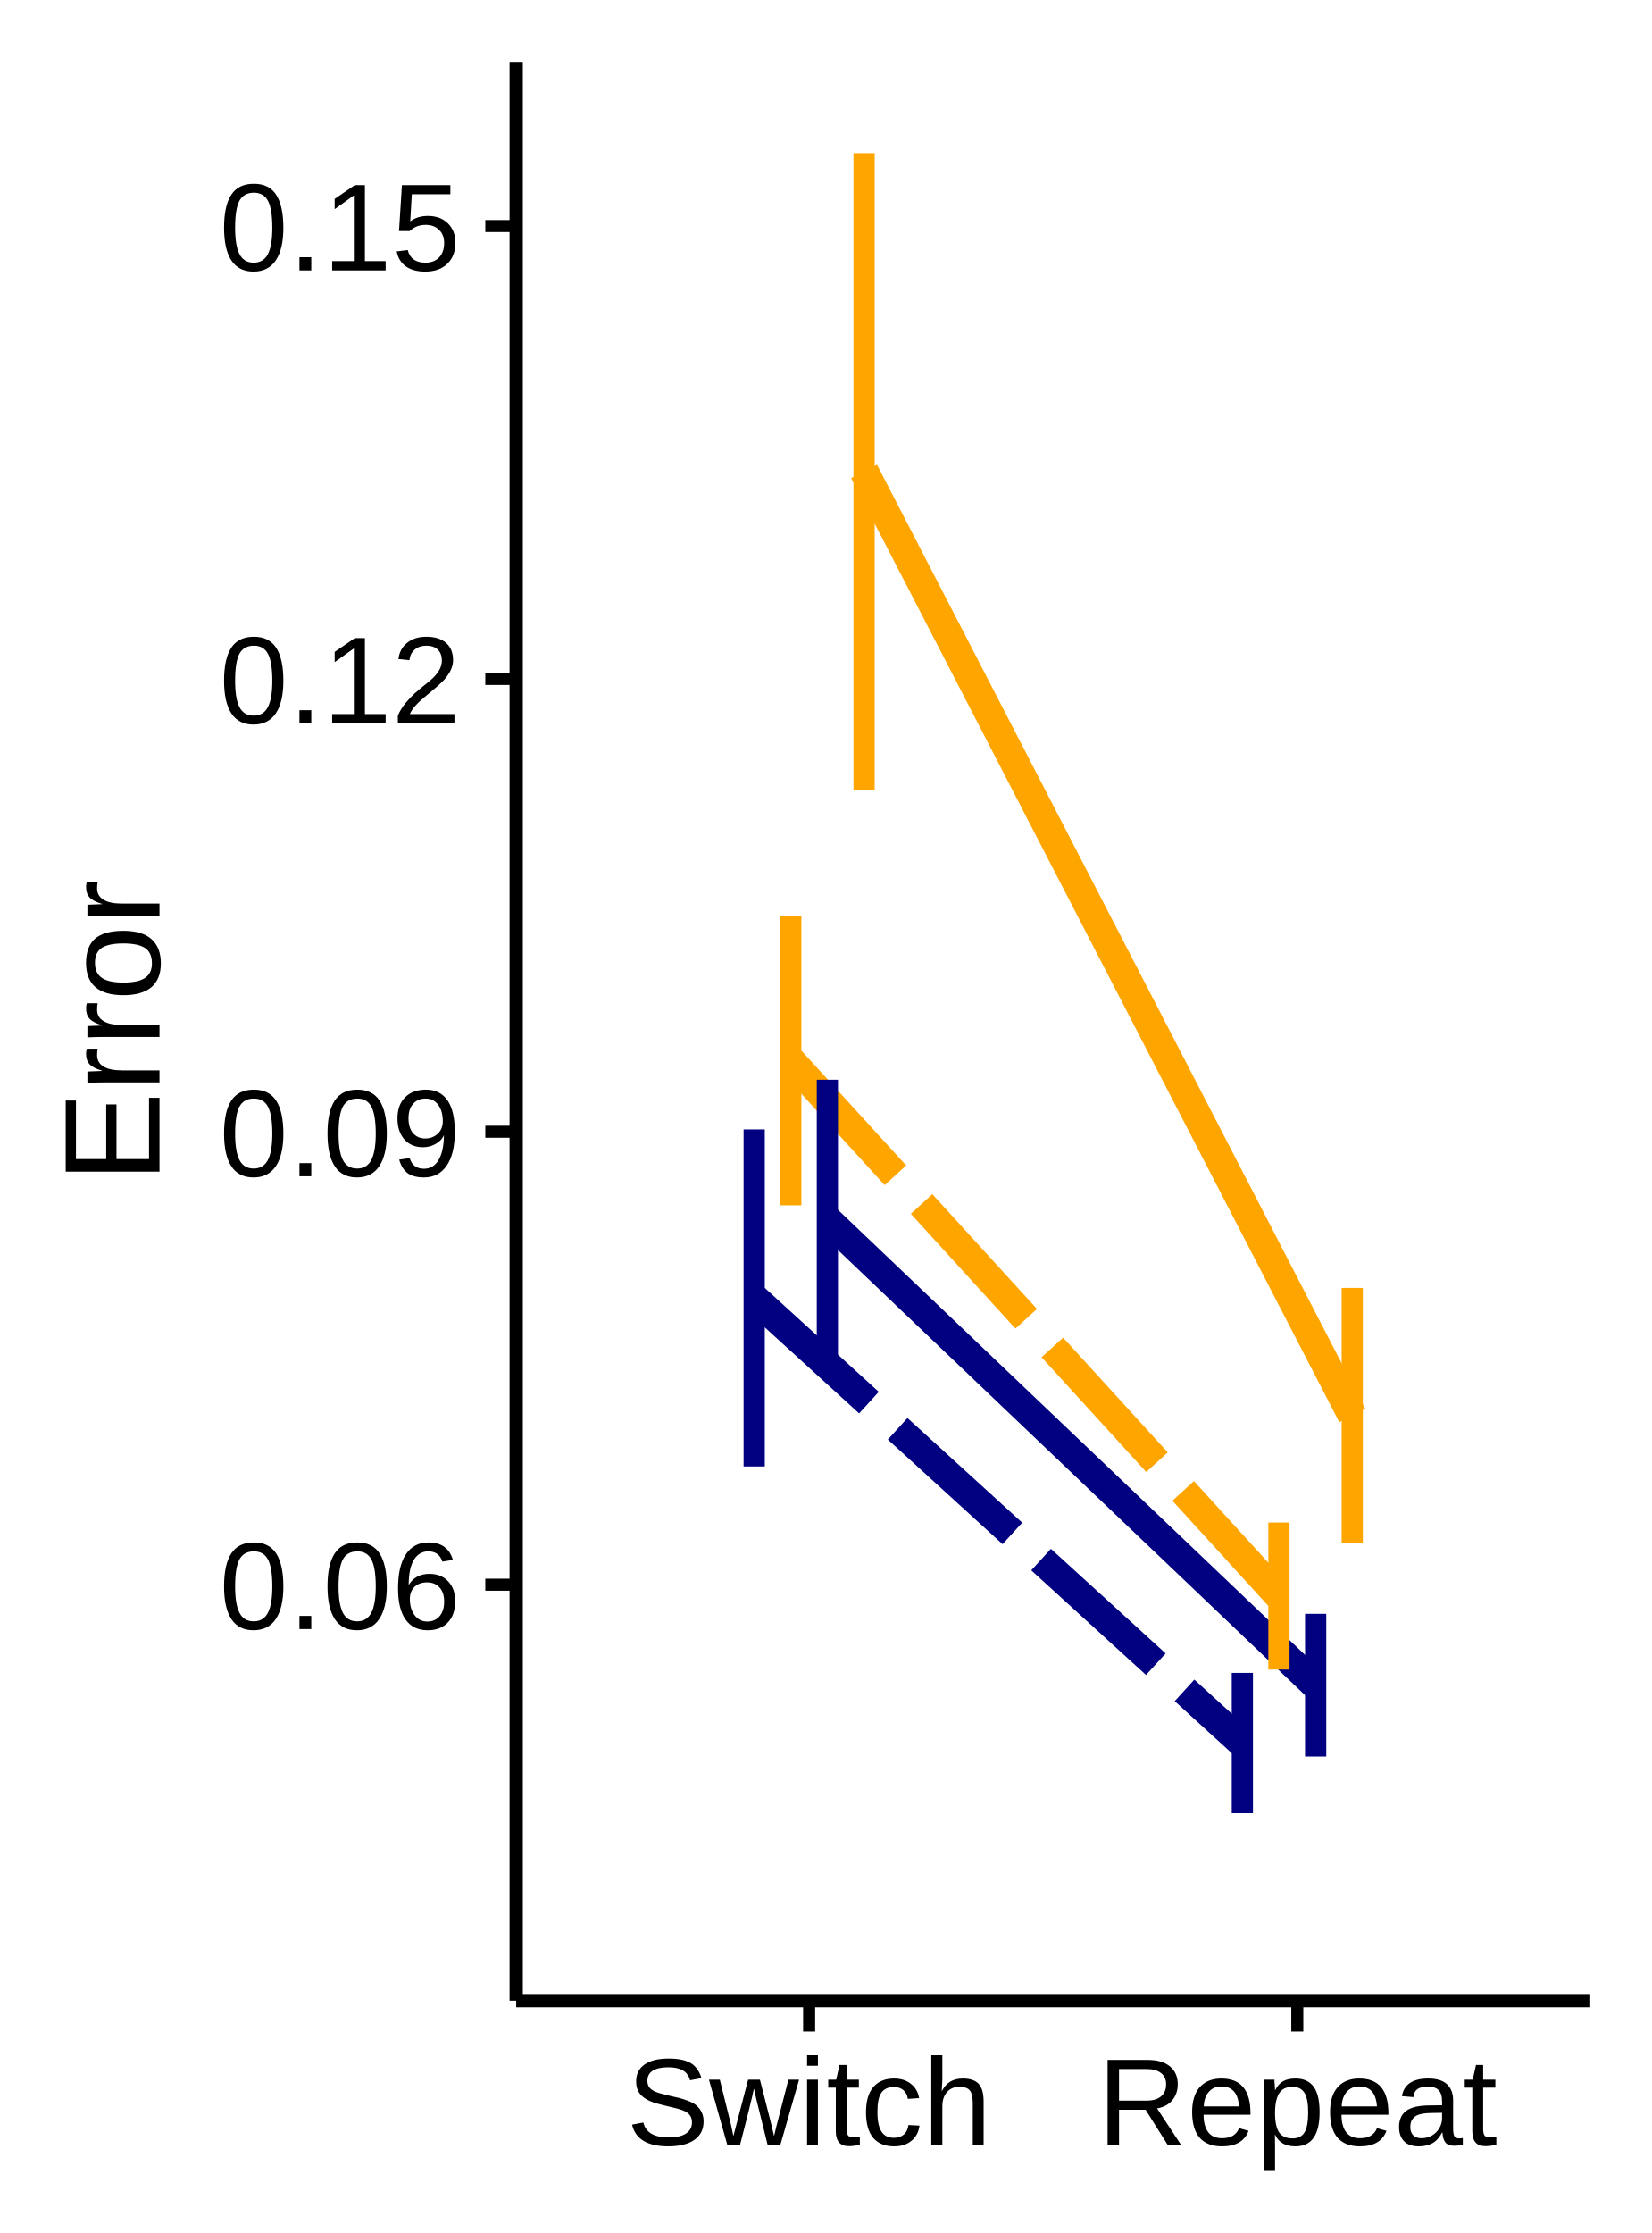
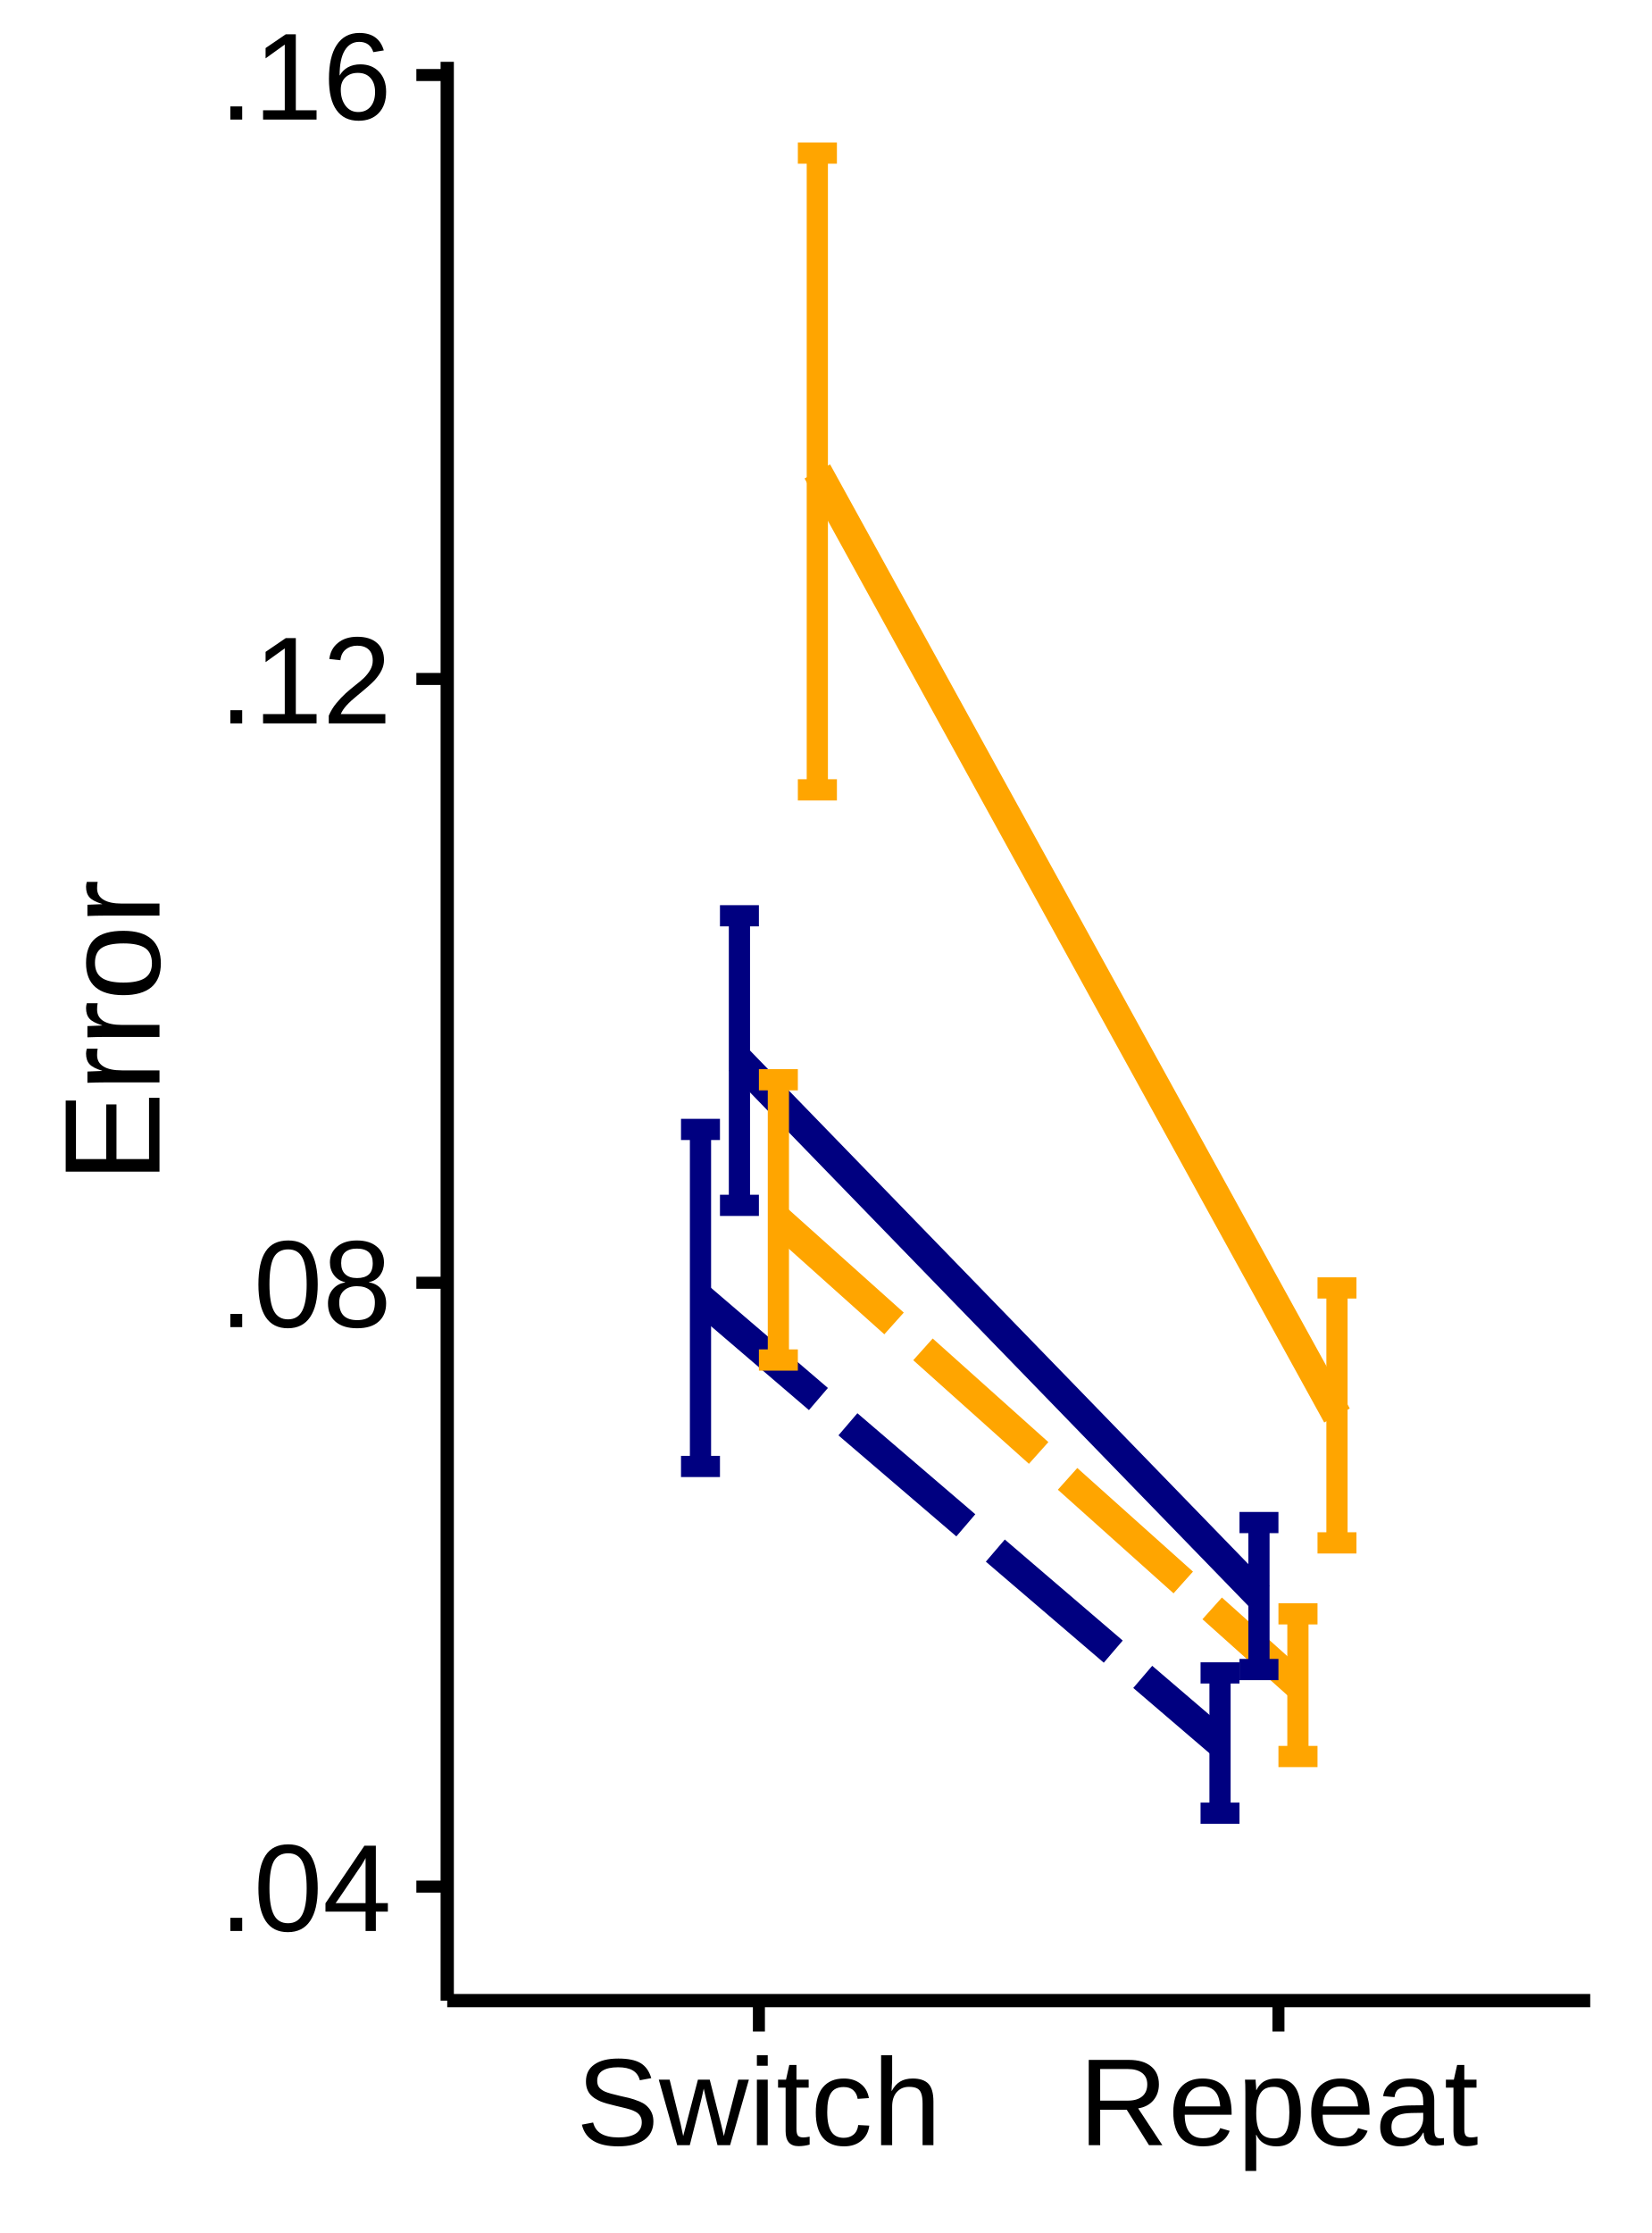
<svg xmlns="http://www.w3.org/2000/svg" width="133.20pt" height="180.00pt" viewBox="0 0 133.20 180.00">
  <g class="svglite">
    <defs>
      <style type="text/css">
    .svglite line, .svglite polyline, .svglite polygon, .svglite path, .svglite rect, .svglite circle {
      fill: none;
      stroke: #000000;
      stroke-linecap: round;
      stroke-linejoin: round;
      stroke-miterlimit: 10.00;
    }
    .svglite text {
      white-space: pre;
    }
    .svglite g.glyphgroup path {
      fill: inherit;
      stroke: none;
    }
  </style>
    </defs>
    <rect width="100%" height="100%" style="stroke: none; fill: #FFFFFF;" />
    <defs>
      <clipPath id="cpMC4wMHwxMzMuMjB8MC4wMHwxODAuMDA=">
        <rect x="0.00" y="0.00" width="133.20" height="180.00" />
      </clipPath>
    </defs>
    <g clip-path="url(#cpMC4wMHwxMzMuMjB8MC4wMHwxODAuMDA=)">
-       <rect x="0" y="0.00" width="133.20" height="180.00" style="stroke-width: 0.97; stroke: #FFFFFF; fill: #FFFFFF;" />
+       <rect x="0.00" y="0.00" width="133.20" height="180.00" style="stroke-width: 0.97; stroke: #FFFFFF; fill: #FFFFFF;" />
    </g>
    <defs>
-       <clipPath id="cpNDEuNjJ8MTI4LjIyfDQuOTh8MTYxLjI3">
-         <rect x="41.62" y="4.98" width="86.60" height="156.29" />
+       <clipPath id="cpMzYuMDZ8MTI4LjIyfDQuOTh8MTYxLjI3">
+         <rect x="36.06" y="4.98" width="92.16" height="156.29" />
      </clipPath>
    </defs>
-     <g clip-path="url(#cpNDEuNjJ8MTI4LjIyfDQuOTh8MTYxLjI3)">
-       <rect x="41.62" y="4.98" width="86.60" height="156.29" style="stroke-width: 0.97; stroke: #FFFFFF; fill: #FFFFFF;" />
-       <polyline points="60.81,104.63 100.17,140.51 " style="stroke-width: 2.35; stroke: #000080; stroke-dasharray: 12.52,3.13; stroke-linecap: butt;" />
-       <polyline points="63.76,85.49 103.12,128.65 " style="stroke-width: 2.35; stroke: #FFA500; stroke-dasharray: 12.52,3.13; stroke-linecap: butt;" />
-       <polyline points="66.71,98.33 106.08,135.84 " style="stroke-width: 2.35; stroke: #000080; stroke-linecap: butt;" />
-       <polyline points="69.67,38.00 109.03,114.10 " style="stroke-width: 2.35; stroke: #FFA500; stroke-linecap: butt;" />
-       <polyline points="100.17,146.16 100.17,146.16 " style="stroke-width: 1.71; stroke: #000080; stroke-linecap: butt;" />
-       <polyline points="100.17,146.16 100.17,134.85 " style="stroke-width: 1.71; stroke: #000080; stroke-linecap: butt;" />
-       <polyline points="100.17,134.85 100.17,134.85 " style="stroke-width: 1.71; stroke: #000080; stroke-linecap: butt;" />
-       <polyline points="60.81,118.21 60.81,118.21 " style="stroke-width: 1.71; stroke: #000080; stroke-linecap: butt;" />
-       <polyline points="60.81,118.21 60.81,91.04 " style="stroke-width: 1.71; stroke: #000080; stroke-linecap: butt;" />
-       <polyline points="60.81,91.04 60.81,91.04 " style="stroke-width: 1.71; stroke: #000080; stroke-linecap: butt;" />
-       <polyline points="106.08,141.59 106.08,141.59 " style="stroke-width: 1.71; stroke: #000080; stroke-linecap: butt;" />
-       <polyline points="106.08,141.59 106.08,130.09 " style="stroke-width: 1.71; stroke: #000080; stroke-linecap: butt;" />
-       <polyline points="106.08,130.09 106.08,130.09 " style="stroke-width: 1.71; stroke: #000080; stroke-linecap: butt;" />
-       <polyline points="66.71,109.63 66.71,109.63 " style="stroke-width: 1.71; stroke: #000080; stroke-linecap: butt;" />
-       <polyline points="66.71,109.63 66.71,87.04 " style="stroke-width: 1.71; stroke: #000080; stroke-linecap: butt;" />
-       <polyline points="66.71,87.04 66.71,87.04 " style="stroke-width: 1.71; stroke: #000080; stroke-linecap: butt;" />
-       <polyline points="103.12,134.58 103.12,134.58 " style="stroke-width: 1.71; stroke: #FFA500; stroke-linecap: butt;" />
-       <polyline points="103.12,134.58 103.12,122.73 " style="stroke-width: 1.71; stroke: #FFA500; stroke-linecap: butt;" />
-       <polyline points="103.12,122.73 103.12,122.73 " style="stroke-width: 1.71; stroke: #FFA500; stroke-linecap: butt;" />
-       <polyline points="63.76,97.16 63.76,97.16 " style="stroke-width: 1.71; stroke: #FFA500; stroke-linecap: butt;" />
-       <polyline points="63.76,97.16 63.76,73.82 " style="stroke-width: 1.71; stroke: #FFA500; stroke-linecap: butt;" />
-       <polyline points="63.76,73.82 63.76,73.82 " style="stroke-width: 1.71; stroke: #FFA500; stroke-linecap: butt;" />
-       <polyline points="109.03,124.37 109.03,124.37 " style="stroke-width: 1.71; stroke: #FFA500; stroke-linecap: butt;" />
-       <polyline points="109.03,124.37 109.03,103.82 " style="stroke-width: 1.71; stroke: #FFA500; stroke-linecap: butt;" />
-       <polyline points="109.03,103.82 109.03,103.82 " style="stroke-width: 1.71; stroke: #FFA500; stroke-linecap: butt;" />
-       <polyline points="69.67,63.67 69.67,63.67 " style="stroke-width: 1.71; stroke: #FFA500; stroke-linecap: butt;" />
-       <polyline points="69.67,63.67 69.67,12.34 " style="stroke-width: 1.71; stroke: #FFA500; stroke-linecap: butt;" />
-       <polyline points="69.67,12.34 69.67,12.34 " style="stroke-width: 1.71; stroke: #FFA500; stroke-linecap: butt;" />
+     <g clip-path="url(#cpMzYuMDZ8MTI4LjIyfDQuOTh8MTYxLjI3)">
+       <rect x="36.06" y="4.98" width="92.16" height="156.29" style="stroke-width: 0.97; stroke: #FFFFFF; fill: #FFFFFF;" />
+       <polyline points="56.48,104.63 98.37,140.51 " style="stroke-width: 2.35; stroke: #000080; stroke-dasharray: 12.52,3.13; stroke-linecap: butt;" />
+       <polyline points="59.62,85.49 101.51,128.65 " style="stroke-width: 2.35; stroke: #000080; stroke-linecap: butt;" />
+       <polyline points="62.76,98.33 104.65,135.84 " style="stroke-width: 2.35; stroke: #FFA500; stroke-dasharray: 12.52,3.13; stroke-linecap: butt;" />
+       <polyline points="65.90,38.00 107.80,114.10 " style="stroke-width: 2.35; stroke: #FFA500; stroke-linecap: butt;" />
+       <polyline points="96.80,146.16 99.94,146.16 " style="stroke-width: 1.71; stroke: #000080; stroke-linecap: butt;" />
+       <polyline points="98.37,146.16 98.37,134.85 " style="stroke-width: 1.71; stroke: #000080; stroke-linecap: butt;" />
+       <polyline points="96.80,134.85 99.94,134.85 " style="stroke-width: 1.71; stroke: #000080; stroke-linecap: butt;" />
+       <polyline points="54.91,118.21 58.05,118.21 " style="stroke-width: 1.71; stroke: #000080; stroke-linecap: butt;" />
+       <polyline points="56.48,118.21 56.48,91.04 " style="stroke-width: 1.71; stroke: #000080; stroke-linecap: butt;" />
+       <polyline points="54.91,91.04 58.05,91.04 " style="stroke-width: 1.71; stroke: #000080; stroke-linecap: butt;" />
+       <polyline points="103.08,141.59 106.23,141.59 " style="stroke-width: 1.71; stroke: #FFA500; stroke-linecap: butt;" />
+       <polyline points="104.65,141.59 104.65,130.09 " style="stroke-width: 1.71; stroke: #FFA500; stroke-linecap: butt;" />
+       <polyline points="103.08,130.09 106.23,130.09 " style="stroke-width: 1.71; stroke: #FFA500; stroke-linecap: butt;" />
+       <polyline points="61.19,109.63 64.33,109.63 " style="stroke-width: 1.71; stroke: #FFA500; stroke-linecap: butt;" />
+       <polyline points="62.76,109.63 62.76,87.04 " style="stroke-width: 1.71; stroke: #FFA500; stroke-linecap: butt;" />
+       <polyline points="61.19,87.04 64.33,87.04 " style="stroke-width: 1.71; stroke: #FFA500; stroke-linecap: butt;" />
+       <polyline points="99.94,134.58 103.08,134.58 " style="stroke-width: 1.71; stroke: #000080; stroke-linecap: butt;" />
+       <polyline points="101.51,134.58 101.51,122.73 " style="stroke-width: 1.71; stroke: #000080; stroke-linecap: butt;" />
+       <polyline points="99.94,122.73 103.08,122.73 " style="stroke-width: 1.71; stroke: #000080; stroke-linecap: butt;" />
+       <polyline points="58.05,97.16 61.19,97.16 " style="stroke-width: 1.71; stroke: #000080; stroke-linecap: butt;" />
+       <polyline points="59.62,97.16 59.62,73.82 " style="stroke-width: 1.71; stroke: #000080; stroke-linecap: butt;" />
+       <polyline points="58.05,73.82 61.19,73.82 " style="stroke-width: 1.71; stroke: #000080; stroke-linecap: butt;" />
+       <polyline points="106.23,124.37 109.37,124.37 " style="stroke-width: 1.71; stroke: #FFA500; stroke-linecap: butt;" />
+       <polyline points="107.80,124.37 107.80,103.82 " style="stroke-width: 1.71; stroke: #FFA500; stroke-linecap: butt;" />
+       <polyline points="106.23,103.82 109.37,103.82 " style="stroke-width: 1.71; stroke: #FFA500; stroke-linecap: butt;" />
+       <polyline points="64.33,63.67 67.48,63.67 " style="stroke-width: 1.71; stroke: #FFA500; stroke-linecap: butt;" />
+       <polyline points="65.90,63.67 65.90,12.34 " style="stroke-width: 1.71; stroke: #FFA500; stroke-linecap: butt;" />
+       <polyline points="64.33,12.34 67.48,12.34 " style="stroke-width: 1.71; stroke: #FFA500; stroke-linecap: butt;" />
    </g>
    <g clip-path="url(#cpMC4wMHwxMzMuMjB8MC4wMHwxODAuMDA=)">
-       <polyline points="41.62,161.27 41.62,4.98 " style="stroke-width: 1.07; stroke-linecap: butt;" />
-       <text x="37.14" y="131.32" text-anchor="end" style="font-size: 10.00px; font-family: &quot;Arial&quot;;" textLength="19.47px" lengthAdjust="spacingAndGlyphs">0.06</text>
-       <text x="37.14" y="94.82" text-anchor="end" style="font-size: 10.00px; font-family: &quot;Arial&quot;;" textLength="19.47px" lengthAdjust="spacingAndGlyphs">0.09</text>
-       <text x="37.14" y="58.31" text-anchor="end" style="font-size: 10.00px; font-family: &quot;Arial&quot;;" textLength="19.47px" lengthAdjust="spacingAndGlyphs">0.12</text>
-       <text x="37.14" y="21.80" text-anchor="end" style="font-size: 10.00px; font-family: &quot;Arial&quot;;" textLength="19.47px" lengthAdjust="spacingAndGlyphs">0.15</text>
-       <polyline points="39.13,127.74 41.62,127.74 " style="stroke-width: 0.97; stroke-linecap: butt;" />
-       <polyline points="39.13,91.23 41.62,91.23 " style="stroke-width: 0.97; stroke-linecap: butt;" />
-       <polyline points="39.13,54.73 41.62,54.73 " style="stroke-width: 0.97; stroke-linecap: butt;" />
-       <polyline points="39.13,18.22 41.62,18.22 " style="stroke-width: 0.97; stroke-linecap: butt;" />
-       <polyline points="41.62,161.27 128.22,161.27 " style="stroke-width: 1.07; stroke-linecap: butt;" />
-       <polyline points="65.24,163.76 65.24,161.27 " style="stroke-width: 0.97; stroke-linecap: butt;" />
-       <polyline points="104.60,163.76 104.60,161.27 " style="stroke-width: 0.97; stroke-linecap: butt;" />
-       <text x="65.24" y="172.92" text-anchor="middle" style="font-size: 10.00px; font-family: &quot;Arial&quot;;" textLength="29.45px" lengthAdjust="spacingAndGlyphs">Switch</text>
-       <text x="104.60" y="172.92" text-anchor="middle" style="font-size: 10.00px; font-family: &quot;Arial&quot;;" textLength="32.25px" lengthAdjust="spacingAndGlyphs">Repeat</text>
+       <polyline points="36.06,161.27 36.06,4.98 " style="stroke-width: 1.07; stroke-linecap: butt;" />
+       <text x="31.57" y="155.66" text-anchor="end" style="font-size: 10.00px; font-family: &quot;Arial&quot;;" textLength="13.91px" lengthAdjust="spacingAndGlyphs">.04</text>
+       <text x="31.57" y="106.98" text-anchor="end" style="font-size: 10.00px; font-family: &quot;Arial&quot;;" textLength="13.91px" lengthAdjust="spacingAndGlyphs">.08</text>
+       <text x="31.57" y="58.31" text-anchor="end" style="font-size: 10.00px; font-family: &quot;Arial&quot;;" textLength="13.91px" lengthAdjust="spacingAndGlyphs">.12</text>
+       <text x="31.57" y="9.64" text-anchor="end" style="font-size: 10.00px; font-family: &quot;Arial&quot;;" textLength="13.91px" lengthAdjust="spacingAndGlyphs">.16</text>
+       <polyline points="33.57,152.08 36.06,152.08 " style="stroke-width: 0.97; stroke-linecap: butt;" />
+       <polyline points="33.57,103.40 36.06,103.40 " style="stroke-width: 0.97; stroke-linecap: butt;" />
+       <polyline points="33.57,54.73 36.06,54.73 " style="stroke-width: 0.97; stroke-linecap: butt;" />
+       <polyline points="33.57,6.05 36.06,6.05 " style="stroke-width: 0.97; stroke-linecap: butt;" />
+       <polyline points="36.06,161.27 128.22,161.27 " style="stroke-width: 1.07; stroke-linecap: butt;" />
+       <polyline points="61.19,163.76 61.19,161.27 " style="stroke-width: 0.97; stroke-linecap: butt;" />
+       <polyline points="103.08,163.76 103.08,161.27 " style="stroke-width: 0.97; stroke-linecap: butt;" />
+       <text x="61.19" y="172.92" text-anchor="middle" style="font-size: 10.00px; font-family: &quot;Arial&quot;;" textLength="29.45px" lengthAdjust="spacingAndGlyphs">Switch</text>
+       <text x="103.08" y="172.92" text-anchor="middle" style="font-size: 10.00px; font-family: &quot;Arial&quot;;" textLength="32.25px" lengthAdjust="spacingAndGlyphs">Repeat</text>
      <text transform="translate(12.86,83.13) rotate(-90)" text-anchor="middle" style="font-size: 11.00px; font-family: &quot;Arial&quot;;" textLength="24.44px" lengthAdjust="spacingAndGlyphs">Error</text>
    </g>
  </g>
</svg>
